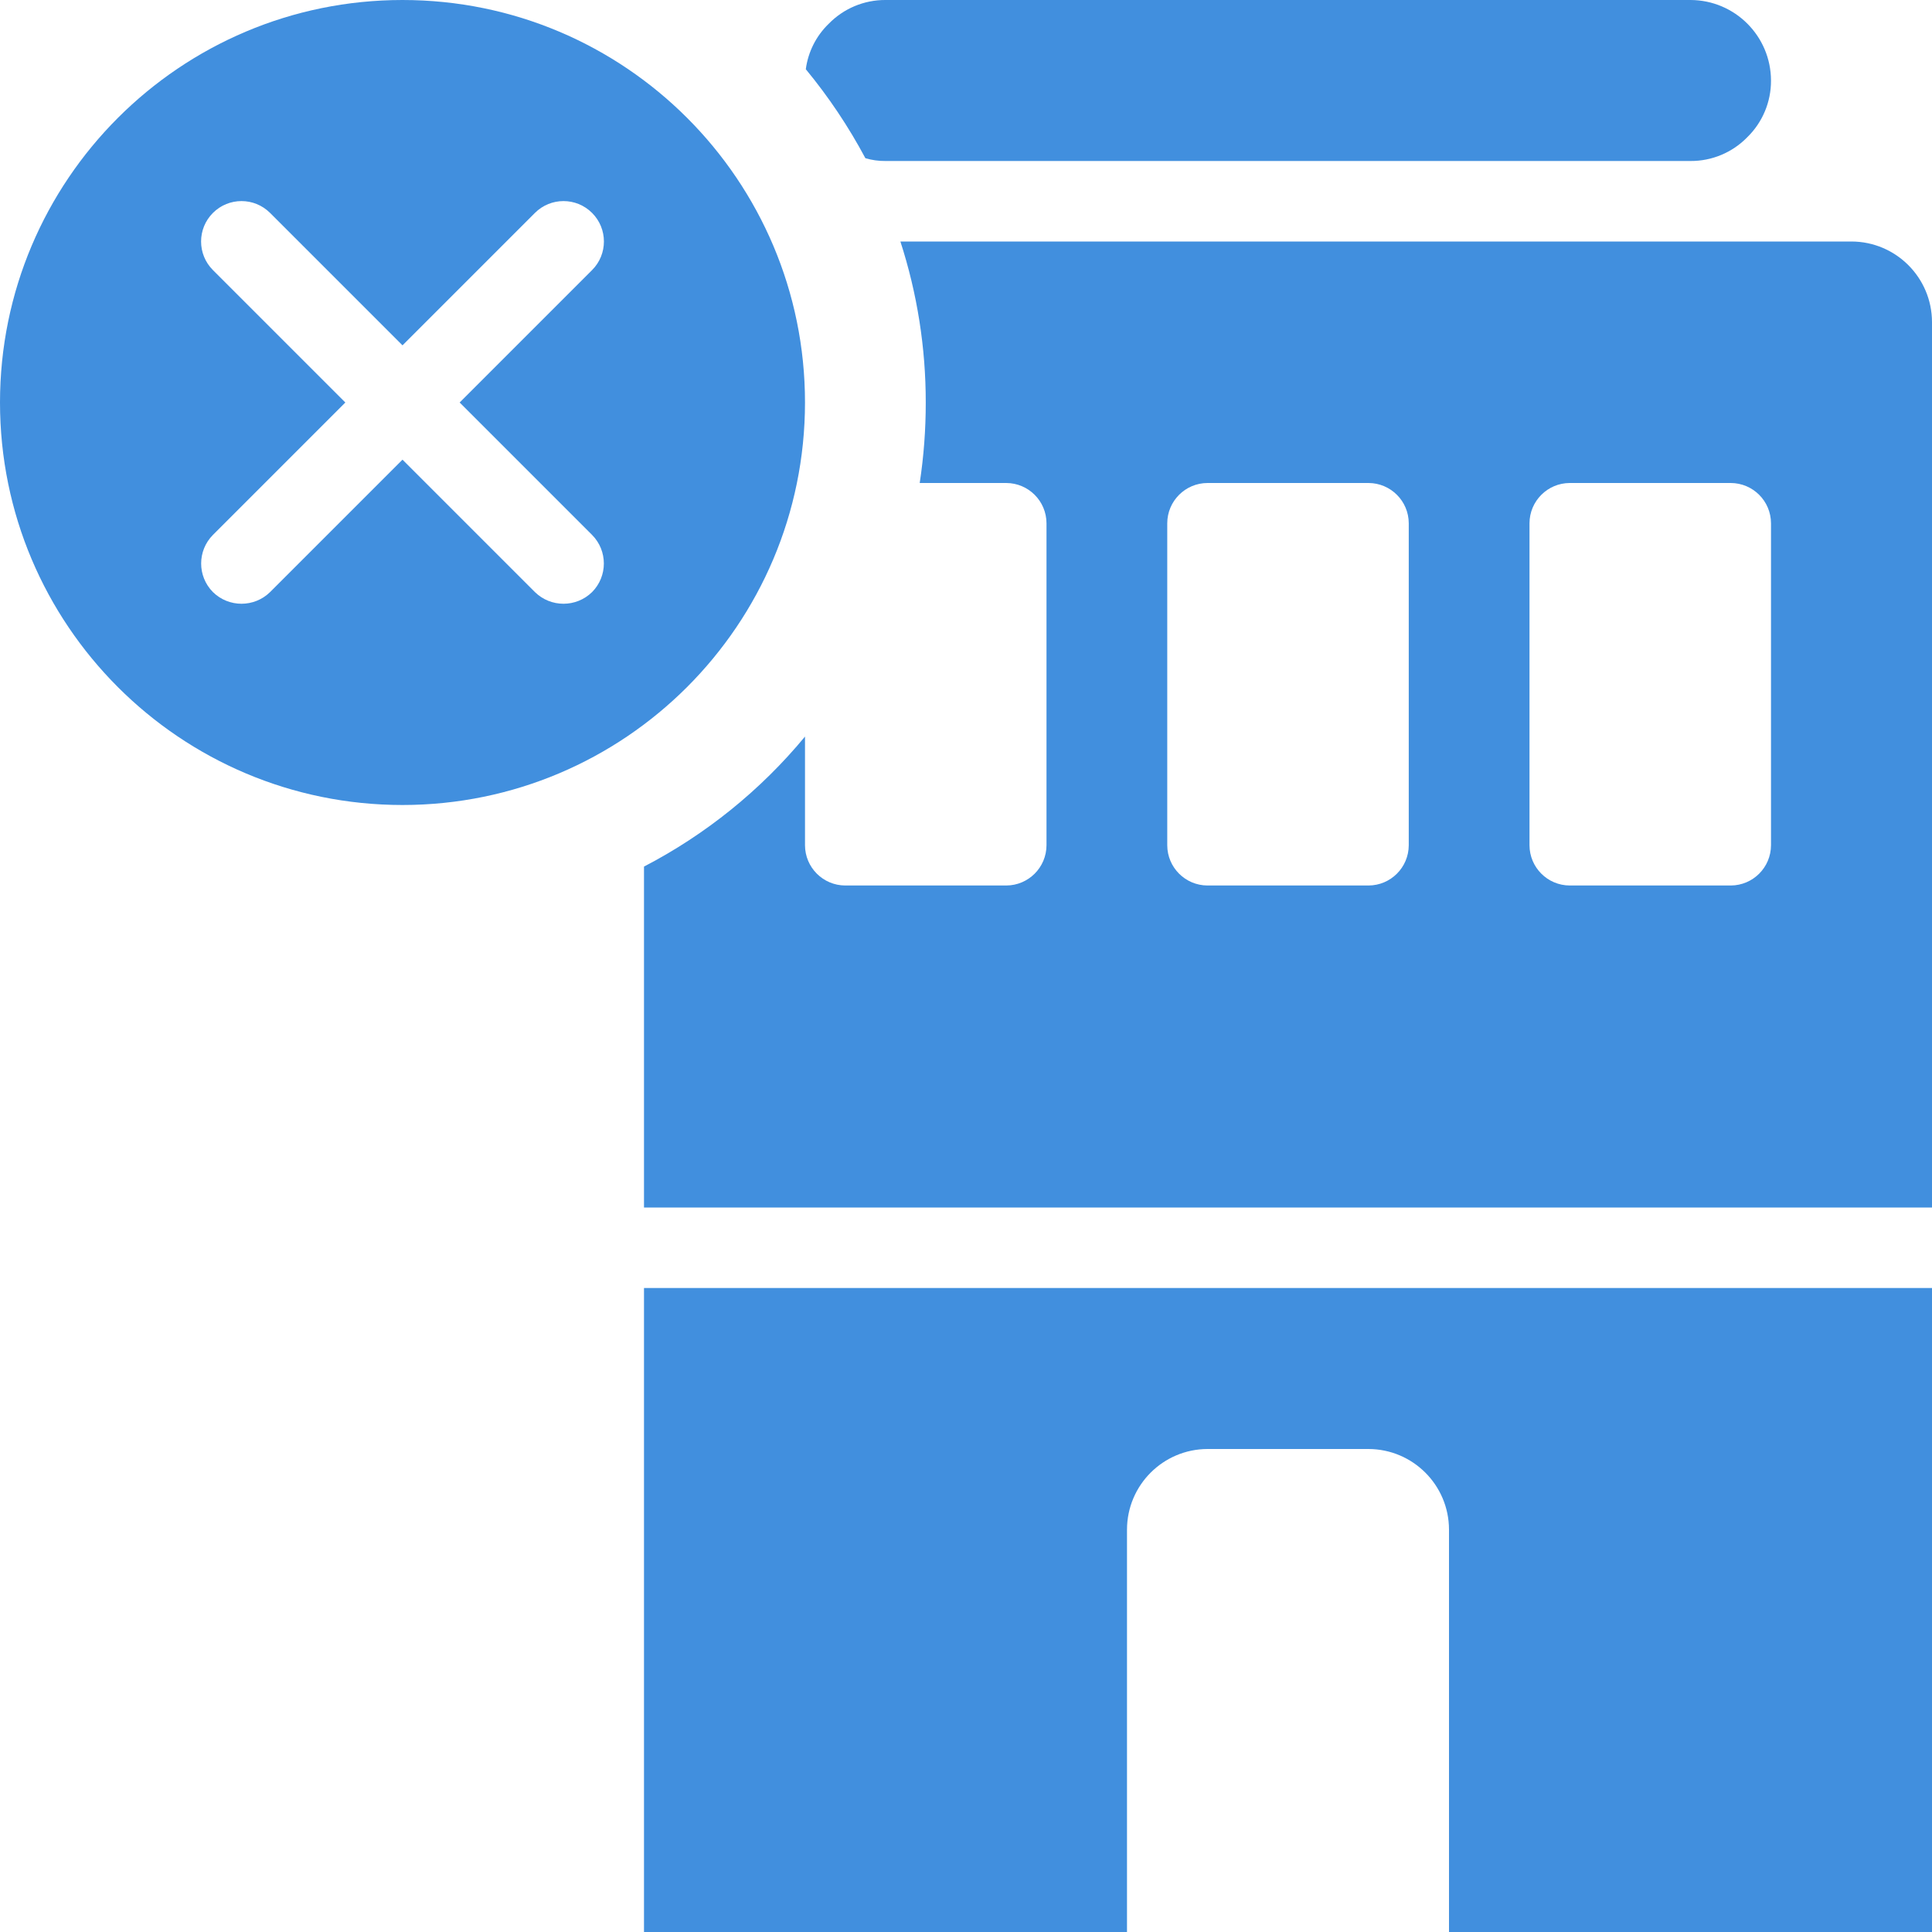
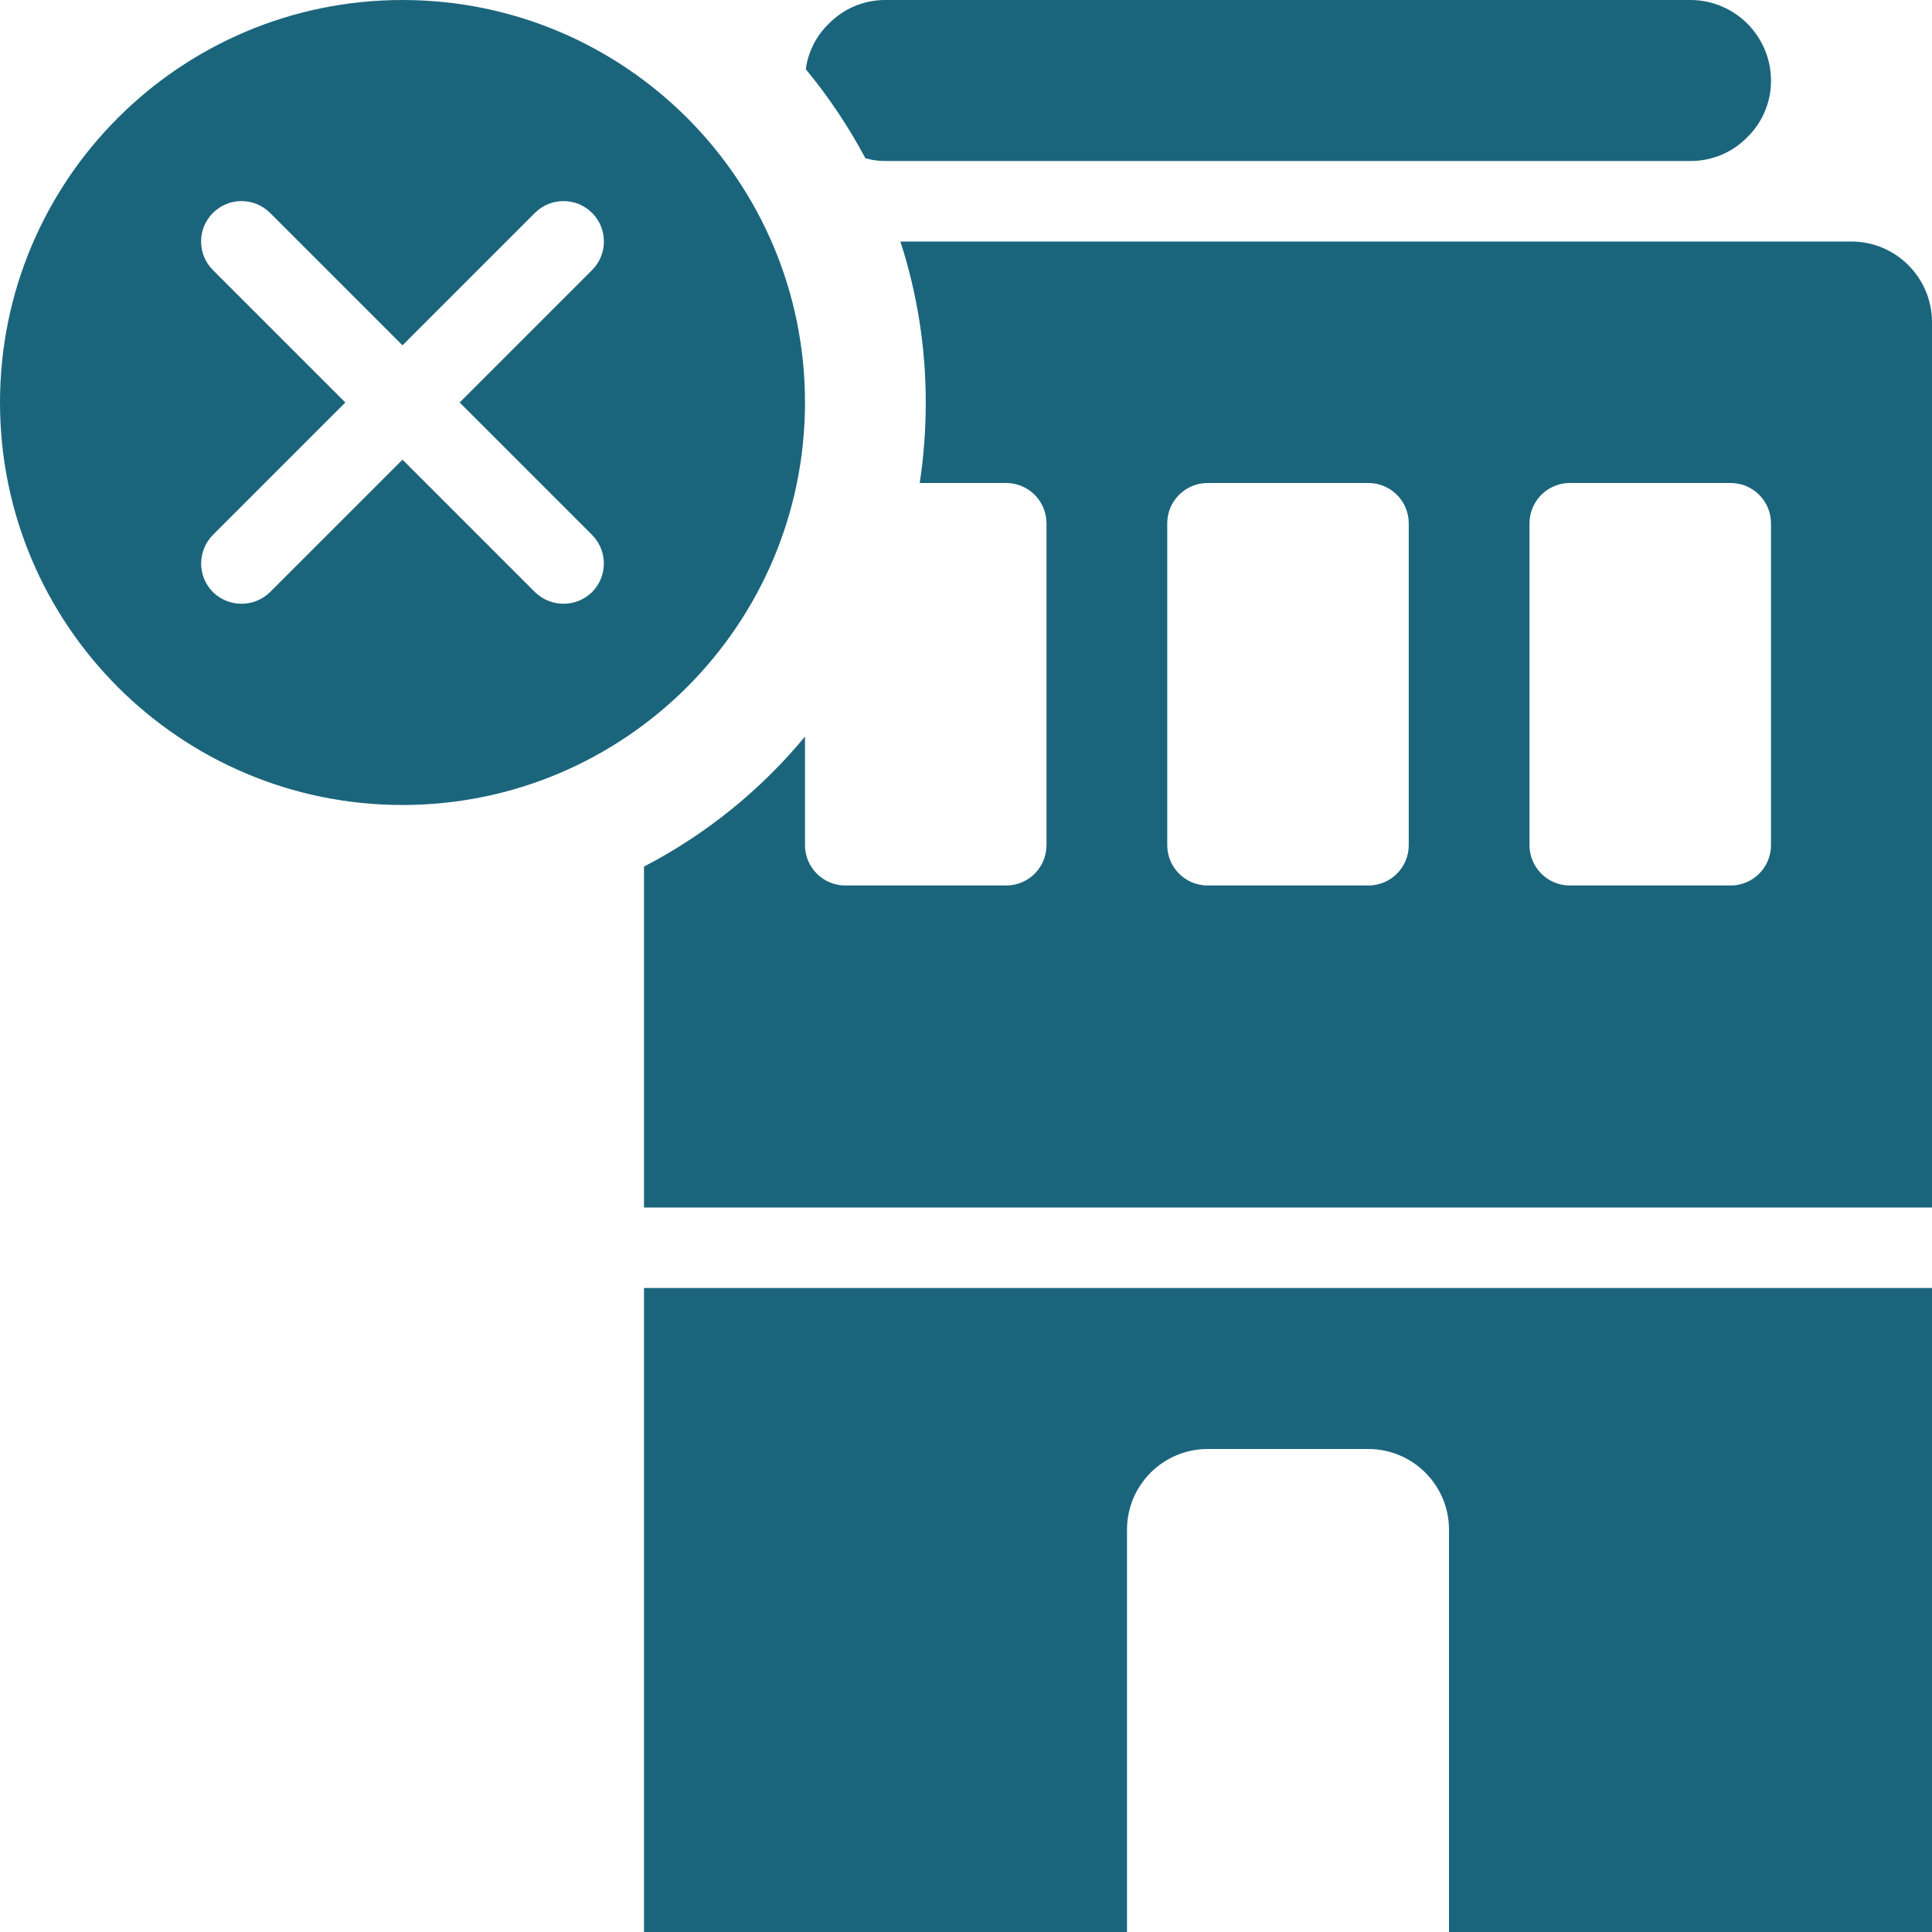
<svg xmlns="http://www.w3.org/2000/svg" viewBox="0 0 48 48">
-   <g fill="#418fde" data-name="Layer 2">
-     <path d="M20 10a10 10 0 1 0-10 10 10.004 10.004 0 0 0 10-10zm-5.29 3.29a1.008 1.008 0 0 1 0 1.42 1.014 1.014 0 0 1-1.42 0L10 11.42l-3.29 3.29a1.014 1.014 0 0 1-1.42 0 1.008 1.008 0 0 1 0-1.42L8.58 10 5.29 6.71a1.004 1.004 0 0 1 1.42-1.42L10 8.58l3.29-3.29a1.004 1.004 0 1 1 1.42 1.42L11.42 10z" style="fill: #418fde;" />
-     <path d="M46 6H22.37a12.933 12.933 0 0 1 .63 4 13.187 13.187 0 0 1-.15 2H25a1.003 1.003 0 0 1 1 1v8a1.003 1.003 0 0 1-1 1h-4a1.003 1.003 0 0 1-1-1v-2.7a12.925 12.925 0 0 1-4 3.23V30h32V8a2.006 2.006 0 0 0-2-2zM35 21a1.003 1.003 0 0 1-1 1h-4a1.003 1.003 0 0 1-1-1v-8a1.003 1.003 0 0 1 1-1h4a1.003 1.003 0 0 1 1 1zm9 0a1.003 1.003 0 0 1-1 1h-4a1.003 1.003 0 0 1-1-1v-8a1.003 1.003 0 0 1 1-1h4a1.003 1.003 0 0 1 1 1zM22 4h20a1.954 1.954 0 0 0 1.41-.59A1.954 1.954 0 0 0 44 2a2.006 2.006 0 0 0-2-2H22a1.955 1.955 0 0 0-1.41.59 1.92 1.92 0 0 0-.57 1.13 13.313 13.313 0 0 1 1.48 2.21A1.677 1.677 0 0 0 22 4zM16 48h12V38a2.006 2.006 0 0 1 2-2h4a2.006 2.006 0 0 1 2 2v10h12V32H16z" style="fill: #418fde;" />
+   <g fill="#1b657c" data-name="Layer 2">
+     <path d="M20 10a10 10 0 1 0-10 10 10.004 10.004 0 0 0 10-10zm-5.29 3.29a1.008 1.008 0 0 1 0 1.42 1.014 1.014 0 0 1-1.42 0L10 11.42l-3.29 3.29a1.014 1.014 0 0 1-1.42 0 1.008 1.008 0 0 1 0-1.42L8.58 10 5.29 6.71a1.004 1.004 0 0 1 1.42-1.42L10 8.58l3.29-3.29a1.004 1.004 0 1 1 1.42 1.42L11.42 10z" style="fill: #1b657c;" />
+     <path d="M46 6H22.37a12.933 12.933 0 0 1 .63 4 13.187 13.187 0 0 1-.15 2H25a1.003 1.003 0 0 1 1 1v8a1.003 1.003 0 0 1-1 1h-4a1.003 1.003 0 0 1-1-1v-2.7a12.925 12.925 0 0 1-4 3.23V30h32V8a2.006 2.006 0 0 0-2-2zM35 21a1.003 1.003 0 0 1-1 1h-4a1.003 1.003 0 0 1-1-1v-8a1.003 1.003 0 0 1 1-1h4a1.003 1.003 0 0 1 1 1zm9 0a1.003 1.003 0 0 1-1 1h-4a1.003 1.003 0 0 1-1-1v-8a1.003 1.003 0 0 1 1-1h4a1.003 1.003 0 0 1 1 1zM22 4h20a1.954 1.954 0 0 0 1.41-.59A1.954 1.954 0 0 0 44 2a2.006 2.006 0 0 0-2-2H22a1.955 1.955 0 0 0-1.41.59 1.92 1.92 0 0 0-.57 1.13 13.313 13.313 0 0 1 1.48 2.21A1.677 1.677 0 0 0 22 4zM16 48h12V38a2.006 2.006 0 0 1 2-2h4a2.006 2.006 0 0 1 2 2v10h12V32H16z" style="fill: #1b657c;" />
  </g>
</svg>
